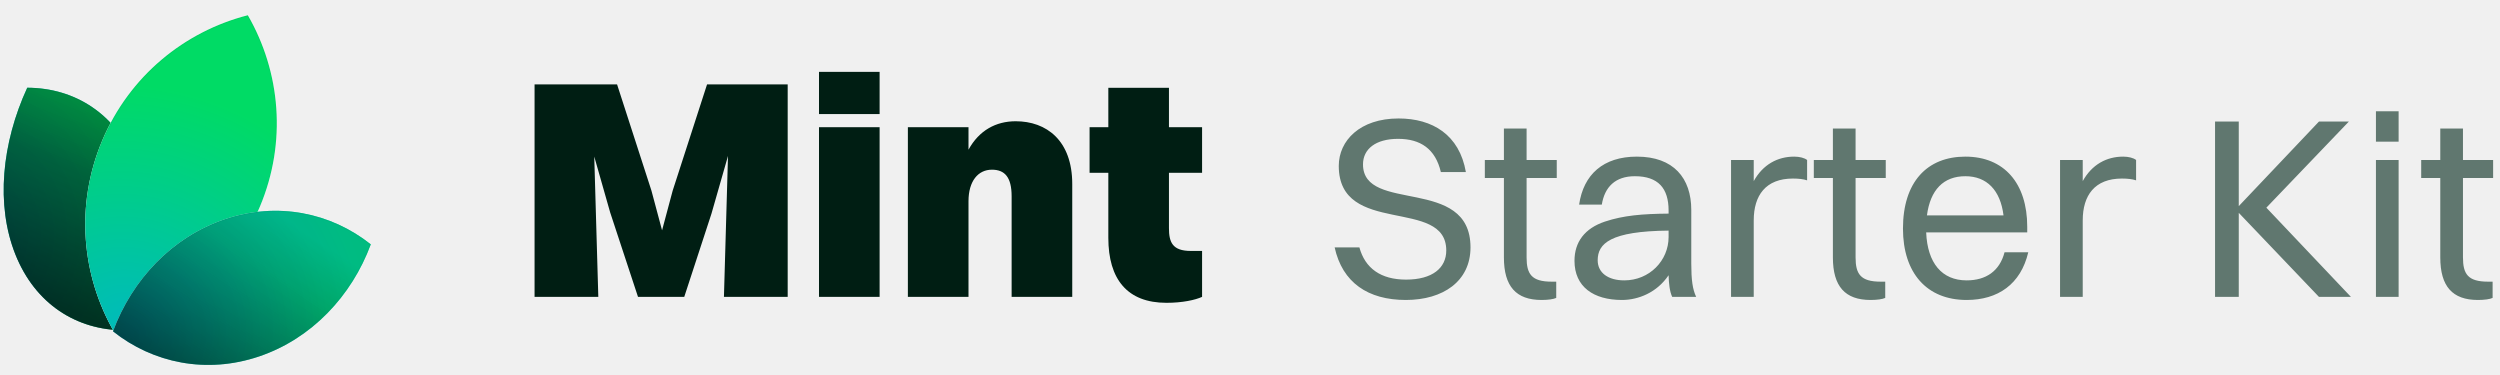
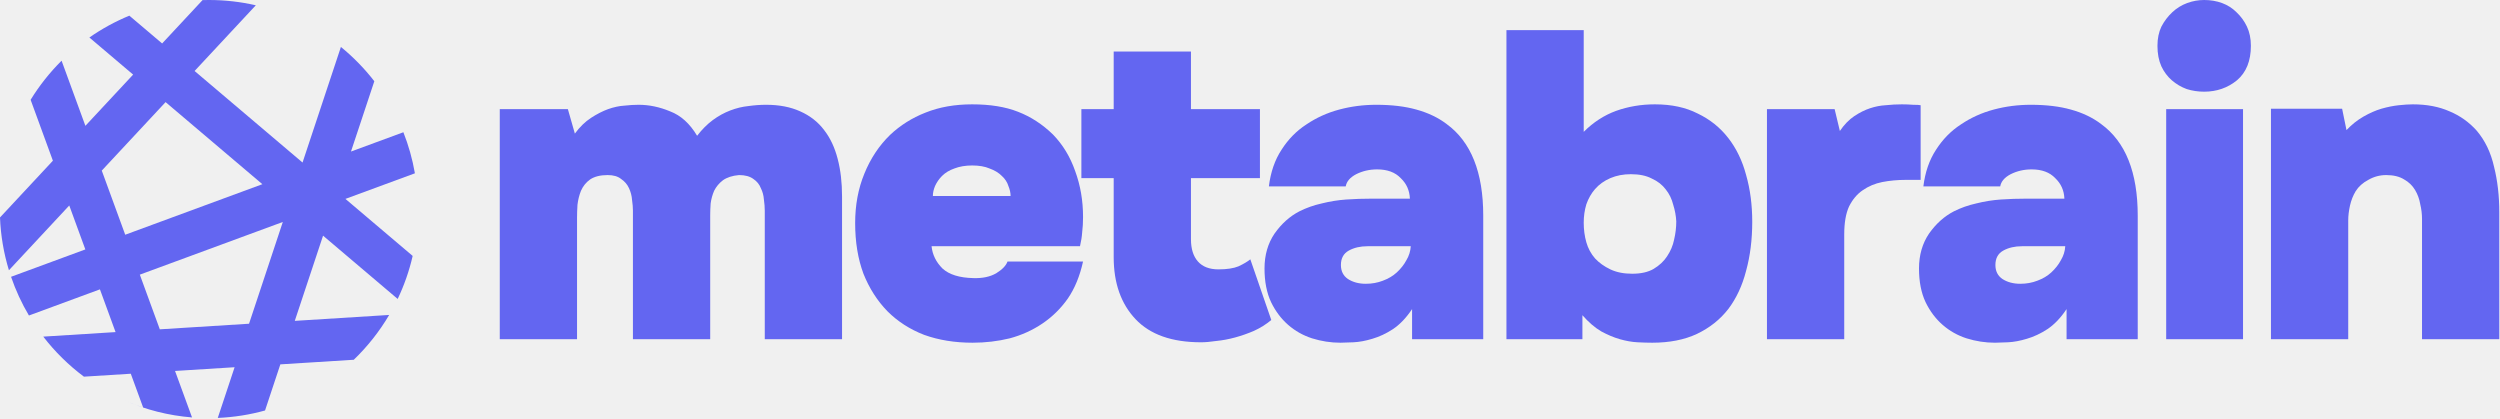
- <svg xmlns="http://www.w3.org/2000/svg" width="160" height="24" viewBox="0 0 160 24" fill="none">
-   <path d="M7.953 21.139C4.896 21.13 2.255 19.458 0.987 16.29C-0.28 13.121 0.109 9.163 1.744 5.615C4.801 5.624 7.442 7.296 8.71 10.465C9.977 13.633 9.588 17.591 7.953 21.139Z" fill="white" />
-   <path d="M7.953 21.139C4.896 21.13 2.255 19.458 0.987 16.29C-0.28 13.121 0.109 9.163 1.744 5.615C4.801 5.624 7.442 7.296 8.71 10.465C9.977 13.633 9.588 17.591 7.953 21.139Z" fill="url(#paint0_radial_115_86)" />
-   <path d="M7.953 21.139C4.896 21.13 2.255 19.458 0.987 16.29C-0.28 13.121 0.109 9.163 1.744 5.615C4.801 5.624 7.442 7.296 8.71 10.465C9.977 13.633 9.588 17.591 7.953 21.139Z" fill="black" fill-opacity="0.5" style="mix-blend-mode:hard-light" />
-   <path d="M7.953 21.139C4.896 21.13 2.255 19.458 0.987 16.29C-0.28 13.121 0.109 9.163 1.744 5.615C4.801 5.624 7.442 7.296 8.71 10.465C9.977 13.633 9.588 17.591 7.953 21.139Z" fill="url(#paint1_linear_115_86)" fill-opacity="0.5" style="mix-blend-mode:hard-light" />
-   <path d="M7.935 21.111C4.897 21.096 2.274 19.431 1.013 16.279C-0.248 13.124 0.136 9.182 1.762 5.643C4.8 5.659 7.423 7.324 8.684 10.476C9.945 13.63 9.561 17.572 7.935 21.111Z" stroke="url(#paint2_linear_115_86)" stroke-opacity="0.05" stroke-width="0.056" />
-   <path d="M7.31 21.257C11.354 20.221 14.884 17.375 16.628 13.236C18.373 9.097 17.945 4.587 15.86 0.976C11.816 2.012 8.287 4.858 6.542 8.998C4.797 13.137 5.225 17.646 7.31 21.257Z" fill="white" />
-   <path d="M7.31 21.257C11.354 20.221 14.884 17.375 16.628 13.236C18.373 9.097 17.945 4.587 15.86 0.976C11.816 2.012 8.287 4.858 6.542 8.998C4.797 13.137 5.225 17.646 7.31 21.257Z" fill="url(#paint3_radial_115_86)" />
-   <path d="M16.602 13.225C14.864 17.349 11.351 20.187 7.324 21.225C5.253 17.624 4.829 13.132 6.568 9.009C8.306 4.885 11.819 2.047 15.846 1.009C17.918 4.61 18.341 9.101 16.602 13.225Z" stroke="url(#paint4_linear_115_86)" stroke-opacity="0.05" stroke-width="0.056" />
-   <path d="M7.234 21.207C9.789 23.237 13.21 23.951 16.577 22.814C19.944 21.677 22.506 18.945 23.73 15.638C21.175 13.608 17.754 12.894 14.387 14.031C11.02 15.168 8.458 17.901 7.234 21.207Z" fill="white" />
-   <path d="M7.234 21.207C9.789 23.237 13.21 23.951 16.577 22.814C19.944 21.677 22.506 18.945 23.73 15.638C21.175 13.608 17.754 12.894 14.387 14.031C11.02 15.168 8.458 17.901 7.234 21.207Z" fill="url(#paint5_radial_115_86)" />
-   <path d="M7.234 21.207C9.789 23.237 13.21 23.951 16.577 22.814C19.944 21.677 22.506 18.945 23.73 15.638C21.175 13.608 17.754 12.894 14.387 14.031C11.02 15.168 8.458 17.901 7.234 21.207Z" fill="black" fill-opacity="0.2" style="mix-blend-mode:hard-light" />
-   <path d="M7.234 21.207C9.789 23.237 13.21 23.951 16.577 22.814C19.944 21.677 22.506 18.945 23.73 15.638C21.175 13.608 17.754 12.894 14.387 14.031C11.02 15.168 8.458 17.901 7.234 21.207Z" fill="url(#paint6_linear_115_86)" fill-opacity="0.5" style="mix-blend-mode:hard-light" />
-   <path d="M16.568 22.787C13.218 23.918 9.814 23.212 7.267 21.198C8.492 17.907 11.044 15.189 14.396 14.058C17.747 12.927 21.15 13.633 23.697 15.648C22.472 18.938 19.92 21.656 16.568 22.787Z" stroke="url(#paint7_linear_115_86)" stroke-opacity="0.05" stroke-width="0.056" />
-   <path d="M34.212 19V5.4H39.492L41.692 12.2L42.372 14.74L43.052 12.2L45.252 5.4H50.412V19H46.332L46.592 9.98L45.532 13.68L43.792 19H40.832L39.052 13.6L38.032 10.02L38.292 19H34.212ZM52.416 7.3V4.6H56.295V7.3H52.416ZM52.416 19V8.14H56.295V19H52.416ZM58.104 19V8.14H61.984V9.58C62.664 8.34 63.744 7.76 65.004 7.76C66.964 7.76 68.624 8.98 68.624 11.78V19H64.744V12.56C64.744 11.34 64.304 10.86 63.484 10.86C62.604 10.86 61.984 11.58 61.984 12.88V19H58.104ZM70.933 15.22V11.06H69.733V8.14H70.933V5.62H74.813V8.14H76.933V11.06H74.813V14.6C74.813 15.5 75.033 16.06 76.213 16.06H76.933V19C76.493 19.2 75.673 19.38 74.653 19.38C72.153 19.38 70.933 17.88 70.933 15.22Z" fill="#001E13" />
-   <path d="M87.232 10.519C87.232 13.687 94.112 11.229 94.112 15.832C94.112 17.994 92.364 19.198 89.971 19.198C87.562 19.198 85.912 18.093 85.417 15.832H87.001C87.364 17.169 88.371 17.895 89.987 17.895C91.671 17.895 92.561 17.152 92.561 16.03C92.561 12.598 85.681 15.155 85.681 10.618C85.681 9.001 87.034 7.582 89.509 7.582C91.671 7.582 93.403 8.621 93.816 11.014H92.215C91.868 9.529 90.912 8.886 89.476 8.886C88.057 8.886 87.232 9.529 87.232 10.519ZM96.25 16.476V11.393H95.029V10.239H96.25V8.226H97.702V10.239H99.632V11.393H97.702V16.476C97.702 17.532 98.015 18.026 99.302 18.026H99.599V19.066C99.434 19.148 99.071 19.198 98.659 19.198C97.025 19.198 96.25 18.323 96.25 16.476ZM102.516 13.093H101.064C101.345 11.162 102.615 10.024 104.76 10.024C107.103 10.024 108.242 11.393 108.242 13.44V16.888C108.242 17.895 108.324 18.521 108.555 19H107.021C106.856 18.654 106.806 18.142 106.79 17.614C106.047 18.72 104.859 19.198 103.803 19.198C101.988 19.198 100.767 18.357 100.767 16.69C100.767 15.486 101.427 14.611 102.714 14.182C103.902 13.786 105.107 13.687 106.79 13.671V13.473C106.79 12.053 106.13 11.278 104.628 11.278C103.374 11.278 102.698 11.971 102.516 13.093ZM102.252 16.657C102.252 17.465 102.929 17.944 103.952 17.944C105.569 17.944 106.79 16.674 106.79 15.172V14.759C103.061 14.793 102.252 15.585 102.252 16.657ZM110.787 19V10.239H112.239V11.591C112.833 10.519 113.774 10.024 114.83 10.024C115.176 10.024 115.49 10.107 115.655 10.239V11.542C115.407 11.46 115.094 11.427 114.747 11.427C112.998 11.427 112.239 12.515 112.239 14.1V19H110.787ZM117.305 16.476V11.393H116.084V10.239H117.305V8.226H118.757V10.239H120.688V11.393H118.757V16.476C118.757 17.532 119.071 18.026 120.358 18.026H120.655V19.066C120.49 19.148 120.127 19.198 119.714 19.198C118.081 19.198 117.305 18.323 117.305 16.476ZM129.809 16.145C129.33 18.192 127.862 19.198 125.865 19.198C123.324 19.198 121.79 17.482 121.79 14.627C121.79 11.658 123.324 10.024 125.783 10.024C128.258 10.024 129.743 11.723 129.743 14.512V14.875H123.275C123.357 16.838 124.281 17.944 125.865 17.944C127.103 17.944 127.977 17.35 128.291 16.145H129.809ZM125.783 11.278C124.38 11.278 123.539 12.152 123.324 13.786H128.225C128.027 12.169 127.152 11.278 125.783 11.278ZM131.843 19V10.239H133.295V11.591C133.889 10.519 134.829 10.024 135.885 10.024C136.232 10.024 136.545 10.107 136.71 10.239V11.542C136.463 11.46 136.149 11.427 135.803 11.427C134.054 11.427 133.295 12.515 133.295 14.1V19H131.843ZM141.763 19V7.78H143.281V13.192L148.413 7.78H150.327L145.047 13.291L150.459 19H148.413L143.281 13.621V19H141.763ZM152.06 9.067V7.12H153.512V9.067H152.06ZM152.06 19V10.239H153.512V19H152.06ZM156.178 16.476V11.393H154.957V10.239H156.178V8.226H157.63V10.239H159.56V11.393H157.63V16.476C157.63 17.532 157.943 18.026 159.23 18.026H159.527V19.066C159.362 19.148 158.999 19.198 158.587 19.198C156.953 19.198 156.178 18.323 156.178 16.476Z" fill="#002719" fill-opacity="0.6" />
-   <defs>
-     <radialGradient id="paint0_radial_115_86" cx="0" cy="0" r="1" gradientUnits="userSpaceOnUse" gradientTransform="translate(-3.00503 15.023) rotate(-10.029) scale(17.9572 17.784)">
-       <stop stop-color="#00B0BB" />
-       <stop offset="1" stop-color="#00DB65" />
-     </radialGradient>
-     <linearGradient id="paint1_linear_115_86" x1="7.39" y1="4.813" x2="1.63" y2="18.689" gradientUnits="userSpaceOnUse">
-       <stop stop-color="#18E299" />
-       <stop offset="1" />
-     </linearGradient>
-     <linearGradient id="paint2_linear_115_86" x1="7.948" y1="8.016" x2="1.761" y2="18.746" gradientUnits="userSpaceOnUse">
-       <stop />
-       <stop offset="1" stop-opacity="0" />
-     </linearGradient>
-     <radialGradient id="paint3_radial_115_86" cx="0" cy="0" r="1" gradientUnits="userSpaceOnUse" gradientTransform="translate(8.11404 20.8822) rotate(-75.7542) scale(21.6246 23.7772)">
-       <stop stop-color="#00BBBB" />
-       <stop offset="0.713" stop-color="#00DB65" />
-     </radialGradient>
-     <linearGradient id="paint4_linear_115_86" x1="7.602" y1="5.871" x2="15.556" y2="16.372" gradientUnits="userSpaceOnUse">
-       <stop />
-       <stop offset="1" stop-opacity="0" />
-     </linearGradient>
-     <radialGradient id="paint5_radial_115_86" cx="0" cy="0" r="1" gradientUnits="userSpaceOnUse" gradientTransform="translate(7.84537 21.5181) rotate(-20.3525) scale(18.5603 17.32)">
-       <stop stop-color="#00B0BB" />
-       <stop offset="1" stop-color="#00DB65" />
-     </radialGradient>
-     <linearGradient id="paint6_linear_115_86" x1="16.808" y1="13.007" x2="10.041" y2="22.994" gradientUnits="userSpaceOnUse">
-       <stop stop-color="#00B1BC" />
-       <stop offset="1" />
-     </linearGradient>
-     <linearGradient id="paint7_linear_115_86" x1="16.808" y1="13.007" x2="14.169" y2="23.841" gradientUnits="userSpaceOnUse">
-       <stop />
-       <stop offset="1" stop-opacity="0" />
-     </linearGradient>
-   </defs>
+ <svg xmlns="http://www.w3.org/2000/svg" width="2176" height="364" viewBox="0 0 2176 364" fill="none">
+   <path fill-rule="evenodd" clip-rule="evenodd" d="M37.649 292.995L100.587 289.052L86.983 251.851L25.183 274.622C18.906 264.033 13.671 252.753 9.621 240.924L74.276 217.101L60.29 178.856L7.773 235.218C3.307 220.604 0.63 205.207 0 189.285L46.037 139.878L26.651 86.866C34.268 74.463 43.331 63.043 53.605 52.842L74.329 109.514L115.872 64.93L77.798 32.643C88.597 25.106 100.252 18.711 112.587 13.632L141.123 37.83L176.296 0.082C178.129 0.027 179.969 0 181.815 0C195.857 0 209.528 1.591 222.657 4.602L169.373 61.787L263.335 141.469L296.726 40.868C307.518 49.668 317.282 59.682 325.809 70.701L305.494 131.906L351.099 115.102C355.603 126.496 358.99 138.454 361.124 150.84L300.658 173.119L359.185 222.752C356.19 235.829 351.786 248.369 346.141 260.203L281.192 205.125L256.579 279.279L338.737 274.132C330.269 288.517 319.879 301.636 307.921 313.135L244.013 317.139L230.689 357.281C217.519 360.945 203.747 363.164 189.555 363.758L204.2 319.633L152.354 322.881L167.148 363.337C146.496 361.69 126.816 356.595 108.684 348.627C113.847 350.885 119.156 352.921 124.601 354.72L113.84 325.294L73.051 327.849C59.723 317.897 47.804 306.161 37.649 292.995ZM139.101 286.639L121.702 239.058L246.166 193.198L216.767 281.773L139.101 286.639ZM108.994 204.309L228.364 160.325L144.122 88.887L88.583 148.492L108.994 204.309Z" fill="#6366F1" />
+   <path d="M500.36 116.28C504.667 110.453 509.353 105.893 514.42 102.6C519.487 99.307 524.427 96.773 529.24 95C534.307 93.227 538.993 92.213 543.3 91.96C547.86 91.453 552.04 91.2 555.84 91.2C564.96 91.2 574.08 93.1 583.2 96.9C592.573 100.447 600.427 107.54 606.76 118.18C611.067 112.607 615.627 108.047 620.44 104.5C625.253 100.953 630.32 98.167 635.64 96.14C640.96 94.113 646.153 92.847 651.22 92.34C656.54 91.58 661.733 91.2 666.8 91.2C678.2 91.2 688.08 93.1 696.44 96.9C705.053 100.7 712.02 106.147 717.34 113.24C722.66 120.08 726.587 128.44 729.12 138.32C731.653 147.947 732.92 158.84 732.92 171V295.26H665.66V183.54C665.66 180.5 665.407 177.207 664.9 173.66C664.647 170.113 663.76 166.82 662.24 163.78C660.973 160.487 658.82 157.827 655.78 155.8C652.74 153.52 648.56 152.38 643.24 152.38C637.413 152.887 632.727 154.407 629.18 156.94C625.887 159.473 623.353 162.513 621.58 166.06C620.06 169.607 619.047 173.28 618.54 177.08C618.287 180.88 618.16 184.3 618.16 187.34V295.26H550.9V183.16C550.9 180.627 550.647 177.587 550.14 174.04C549.887 170.493 549 167.073 547.48 163.78C545.96 160.487 543.68 157.827 540.64 155.8C537.853 153.52 533.927 152.38 528.86 152.38C522.527 152.38 517.46 153.647 513.66 156.18C510.113 158.713 507.453 162.007 505.68 166.06C504.16 169.86 503.147 173.913 502.64 178.22C502.387 182.273 502.26 185.947 502.26 189.24V295.26H435V95H494.28L500.36 116.28Z" fill="#6366F1" />
+   <path d="M847.309 242.06C855.162 242.313 861.749 240.92 867.069 237.88C872.389 234.587 875.682 231.167 876.949 227.62H942.689C939.902 240.287 935.469 251.053 929.389 259.92C923.309 268.533 915.962 275.753 907.349 281.58C898.736 287.407 889.236 291.713 878.849 294.5C868.462 297.033 857.696 298.3 846.549 298.3C831.096 298.3 817.036 296.02 804.369 291.46C791.956 286.647 781.316 279.807 772.449 270.94C763.582 261.82 756.616 250.927 751.549 238.26C746.736 225.34 744.329 210.647 744.329 194.18C744.329 178.473 746.989 164.16 752.309 151.24C757.629 138.067 765.102 126.793 774.729 117.42C783.596 109.06 793.856 102.6 805.509 98.04C817.416 93.227 830.969 90.82 846.169 90.82C861.876 90.82 875.176 92.973 886.069 97.28C897.216 101.587 907.349 108.173 916.469 117.04C925.082 125.907 931.542 136.547 935.849 148.96C940.409 161.373 942.689 174.673 942.689 188.86C942.689 193.673 942.436 198.107 941.929 202.16C941.676 205.96 941.042 210.013 940.029 214.32H810.829C811.589 221.667 814.756 228.127 820.329 233.7C826.156 239.02 835.149 241.807 847.309 242.06ZM846.169 144.02C840.342 144.02 835.149 144.907 830.589 146.68C826.282 148.2 822.736 150.353 819.949 153.14C817.416 155.673 815.389 158.587 813.869 161.88C812.602 164.92 811.969 167.833 811.969 170.62H879.609C879.609 167.833 878.976 164.92 877.709 161.88C876.696 158.587 874.796 155.673 872.009 153.14C869.222 150.353 865.676 148.2 861.369 146.68C857.316 144.907 852.249 144.02 846.169 144.02Z" fill="#6366F1" />
+   <path d="M1060.55 234.46C1067.9 234.46 1073.73 233.573 1078.03 231.8C1082.34 229.773 1085.76 227.747 1088.29 225.72L1106.53 278.54C1101.97 282.34 1096.91 285.507 1091.33 288.04C1086.01 290.32 1080.57 292.22 1074.99 293.74C1069.42 295.26 1063.97 296.273 1058.65 296.78C1053.59 297.54 1049.15 297.92 1045.35 297.92C1020.02 297.92 1001.02 291.207 988.354 277.78C975.688 264.353 969.354 246.367 969.354 223.82V155.04H941.234V95H969.354V44.84H1036.61V95H1096.65V155.04H1036.61V208.24C1036.61 216.6 1038.64 223.06 1042.69 227.62C1046.75 232.18 1052.7 234.46 1060.55 234.46Z" fill="#6366F1" />
+   <path d="M1229.07 269.04C1224 276.64 1218.43 282.467 1212.35 286.52C1206.52 290.32 1200.57 293.107 1194.49 294.88C1188.66 296.653 1183.21 297.667 1178.15 297.92C1173.08 298.173 1169.28 298.3 1166.75 298.3C1158.39 298.3 1150.15 297.033 1142.05 294.5C1134.19 291.967 1127.23 288.04 1121.15 282.72C1115.07 277.4 1110.13 270.813 1106.33 262.96C1102.53 254.853 1100.63 245.1 1100.63 233.7C1100.63 222.047 1103.54 211.913 1109.37 203.3C1115.45 194.687 1122.67 188.227 1131.03 183.92C1137.11 180.88 1143.57 178.6 1150.41 177.08C1157.5 175.307 1164.59 174.167 1171.69 173.66C1179.03 173.153 1186.63 172.9 1194.49 172.9H1227.17C1226.91 165.807 1224.25 159.853 1219.19 155.04C1214.37 149.973 1207.53 147.44 1198.67 147.44C1192.08 147.44 1186 148.833 1180.43 151.62C1175.11 154.407 1172.07 157.953 1171.31 162.26H1104.43C1105.95 149.847 1109.62 139.207 1115.45 130.34C1121.27 121.22 1128.49 113.873 1137.11 108.3C1145.72 102.473 1155.22 98.167 1165.61 95.38C1175.99 92.593 1186.76 91.2 1197.91 91.2C1211.33 91.2 1222.99 92.593 1232.87 95.38C1243 98.167 1251.74 102.347 1259.09 107.92C1280.37 123.373 1291.01 149.973 1291.01 187.72V295.26H1229.07V269.04ZM1190.31 214.32C1183.97 214.32 1178.53 215.587 1173.97 218.12C1169.41 220.653 1167.13 224.833 1167.13 230.66C1167.13 235.98 1169.15 240.033 1173.21 242.82C1177.51 245.607 1182.71 247 1188.79 247C1194.11 247 1199.05 246.113 1203.61 244.34C1208.42 242.567 1212.47 240.16 1215.77 237.12C1219.31 233.827 1222.1 230.28 1224.13 226.48C1226.41 222.68 1227.67 218.627 1227.93 214.32H1190.31Z" fill="#6366F1" />
+   <path d="M1377.33 295.26H1311.21V26.22H1378.47V114.76C1386.83 106.4 1396.21 100.32 1406.59 96.52C1417.23 92.72 1428.51 90.82 1440.41 90.82C1454.85 90.82 1467.27 93.48 1477.65 98.8C1488.29 103.867 1497.16 110.96 1504.25 120.08C1511.35 129.2 1516.54 139.967 1519.83 152.38C1523.38 164.793 1525.15 178.347 1525.15 193.04C1525.15 208.493 1523.38 222.68 1519.83 235.6C1516.54 248.52 1511.35 259.667 1504.25 269.04C1497.16 278.16 1488.04 285.38 1476.89 290.7C1466 295.767 1453.08 298.3 1438.13 298.3C1434.33 298.3 1430.03 298.173 1425.21 297.92C1420.4 297.667 1415.33 296.78 1410.01 295.26C1404.69 293.74 1399.25 291.46 1393.67 288.42C1388.1 285.127 1382.65 280.44 1377.33 274.36V295.26ZM1419.51 151.62C1412.93 151.62 1406.97 152.76 1401.65 155.04C1396.33 157.32 1391.9 160.487 1388.35 164.54C1385.06 168.34 1382.53 172.773 1380.75 177.84C1379.23 182.907 1378.47 188.227 1378.47 193.8C1378.47 199.88 1379.23 205.58 1380.75 210.9C1382.27 216.22 1384.81 220.907 1388.35 224.96C1391.9 228.76 1396.33 231.927 1401.65 234.46C1406.97 236.993 1413.31 238.26 1420.65 238.26C1428.25 238.26 1434.46 236.867 1439.27 234.08C1444.34 231.04 1448.27 227.367 1451.05 223.06C1454.09 218.5 1456.12 213.687 1457.13 208.62C1458.4 203.3 1459.03 197.98 1459.03 192.66C1458.78 187.847 1457.89 183.033 1456.37 178.22C1455.11 173.153 1452.95 168.72 1449.91 164.92C1446.87 160.867 1442.82 157.7 1437.75 155.42C1432.94 152.887 1426.86 151.62 1419.51 151.62Z" fill="#6366F1" />
+   <path d="M1601.42 114C1605.22 108.427 1609.4 104.12 1613.96 101.08C1618.52 98.04 1623.08 95.76 1627.64 94.24C1632.2 92.72 1636.76 91.833 1641.32 91.58C1646.14 91.073 1650.82 90.82 1655.38 90.82C1658.68 90.82 1661.97 90.947 1665.26 91.2C1668.56 91.2 1670.71 91.327 1671.72 91.58V156.56H1658.8C1651.71 156.56 1644.87 157.193 1638.28 158.46C1631.95 159.727 1626.25 162.133 1621.18 165.68C1616.37 168.973 1612.44 173.66 1609.4 179.74C1606.62 185.82 1605.22 193.927 1605.22 204.06V295.26H1537.96V95H1596.86L1601.42 114Z" fill="#6366F1" />
+   <path d="M1798.74 269.04C1793.67 276.64 1788.1 282.467 1782.02 286.52C1776.19 290.32 1770.24 293.107 1764.16 294.88C1758.33 296.653 1752.89 297.667 1747.82 297.92C1742.75 298.173 1738.95 298.3 1736.42 298.3C1728.06 298.3 1719.83 297.033 1711.72 294.5C1703.87 291.967 1696.9 288.04 1690.82 282.72C1684.74 277.4 1679.8 270.813 1676 262.96C1672.2 254.853 1670.3 245.1 1670.3 233.7C1670.3 222.047 1673.21 211.913 1679.04 203.3C1685.12 194.687 1692.34 188.227 1700.7 183.92C1706.78 180.88 1713.24 178.6 1720.08 177.08C1727.17 175.307 1734.27 174.167 1741.36 173.66C1748.71 173.153 1756.31 172.9 1764.16 172.9H1796.84C1796.59 165.807 1793.93 159.853 1788.86 155.04C1784.05 149.973 1777.21 147.44 1768.34 147.44C1761.75 147.44 1755.67 148.833 1750.1 151.62C1744.78 154.407 1741.74 157.953 1740.98 162.26H1674.1C1675.62 149.847 1679.29 139.207 1685.12 130.34C1690.95 121.22 1698.17 113.873 1706.78 108.3C1715.39 102.473 1724.89 98.167 1735.28 95.38C1745.67 92.593 1756.43 91.2 1767.58 91.2C1781.01 91.2 1792.66 92.593 1802.54 95.38C1812.67 98.167 1821.41 102.347 1828.76 107.92C1850.04 123.373 1860.68 149.973 1860.68 187.72V295.26H1798.74V269.04ZM1759.98 214.32C1753.65 214.32 1748.2 215.587 1743.64 218.12C1739.08 220.653 1736.8 224.833 1736.8 230.66C1736.8 235.98 1738.83 240.033 1742.88 242.82C1747.19 245.607 1752.38 247 1758.46 247C1763.78 247 1768.72 246.113 1773.28 244.34C1778.09 242.567 1782.15 240.16 1785.44 237.12C1788.99 233.827 1791.77 230.28 1793.8 226.48C1796.08 222.68 1797.35 218.627 1797.6 214.32H1759.98Z" fill="#6366F1" />
+   <path d="M1918.51 0C1924.08 0 1929.27 0.887 1934.09 2.66C1938.9 4.433 1943.08 7.093 1946.63 10.64C1950.43 14.187 1953.47 18.367 1955.75 23.18C1958.03 27.993 1959.17 33.567 1959.17 39.9C1959.17 53.073 1955.11 63.08 1947.01 69.92C1938.9 76.507 1929.4 79.8 1918.51 79.8C1913.19 79.8 1908.12 79.04 1903.31 77.52C1898.49 75.747 1894.19 73.213 1890.39 69.92C1886.59 66.627 1883.55 62.573 1881.27 57.76C1878.99 52.693 1877.85 46.74 1877.85 39.9C1877.85 33.567 1878.99 27.993 1881.27 23.18C1883.8 18.367 1886.97 14.187 1890.77 10.64C1894.57 7.093 1898.87 4.433 1903.69 2.66C1908.5 0.887 1913.44 0 1918.51 0ZM1952.33 295.26H1885.45V95H1952.33V295.26Z" fill="#6366F1" />
+   <path d="M2042.38 113.24C2046.94 108.427 2051.88 104.5 2057.2 101.46C2062.52 98.42 2067.72 96.14 2072.78 94.62C2078.1 93.1 2083.17 92.087 2087.98 91.58C2092.8 91.073 2096.85 90.82 2100.14 90.82C2112.3 90.82 2122.94 92.847 2132.06 96.9C2141.18 100.7 2149.04 106.273 2155.62 113.62C2162.97 122.233 2168.04 132.747 2170.82 145.16C2173.86 157.32 2175.38 170.493 2175.38 184.68V295.26H2108.12V190.38C2108.12 186.327 2107.62 182.147 2106.6 177.84C2105.84 173.28 2104.32 169.1 2102.04 165.3C2099.76 161.5 2096.6 158.46 2092.54 156.18C2088.49 153.647 2083.3 152.38 2076.96 152.38C2071.39 152.38 2066.2 153.773 2061.38 156.56C2056.57 159.093 2052.9 162.387 2050.36 166.44C2048.08 170.24 2046.44 174.42 2045.42 178.98C2044.41 183.54 2043.9 187.847 2043.9 191.9V295.26H1976.64V94.62H2038.58L2042.38 113.24Z" fill="#6366F1" />
</svg>
